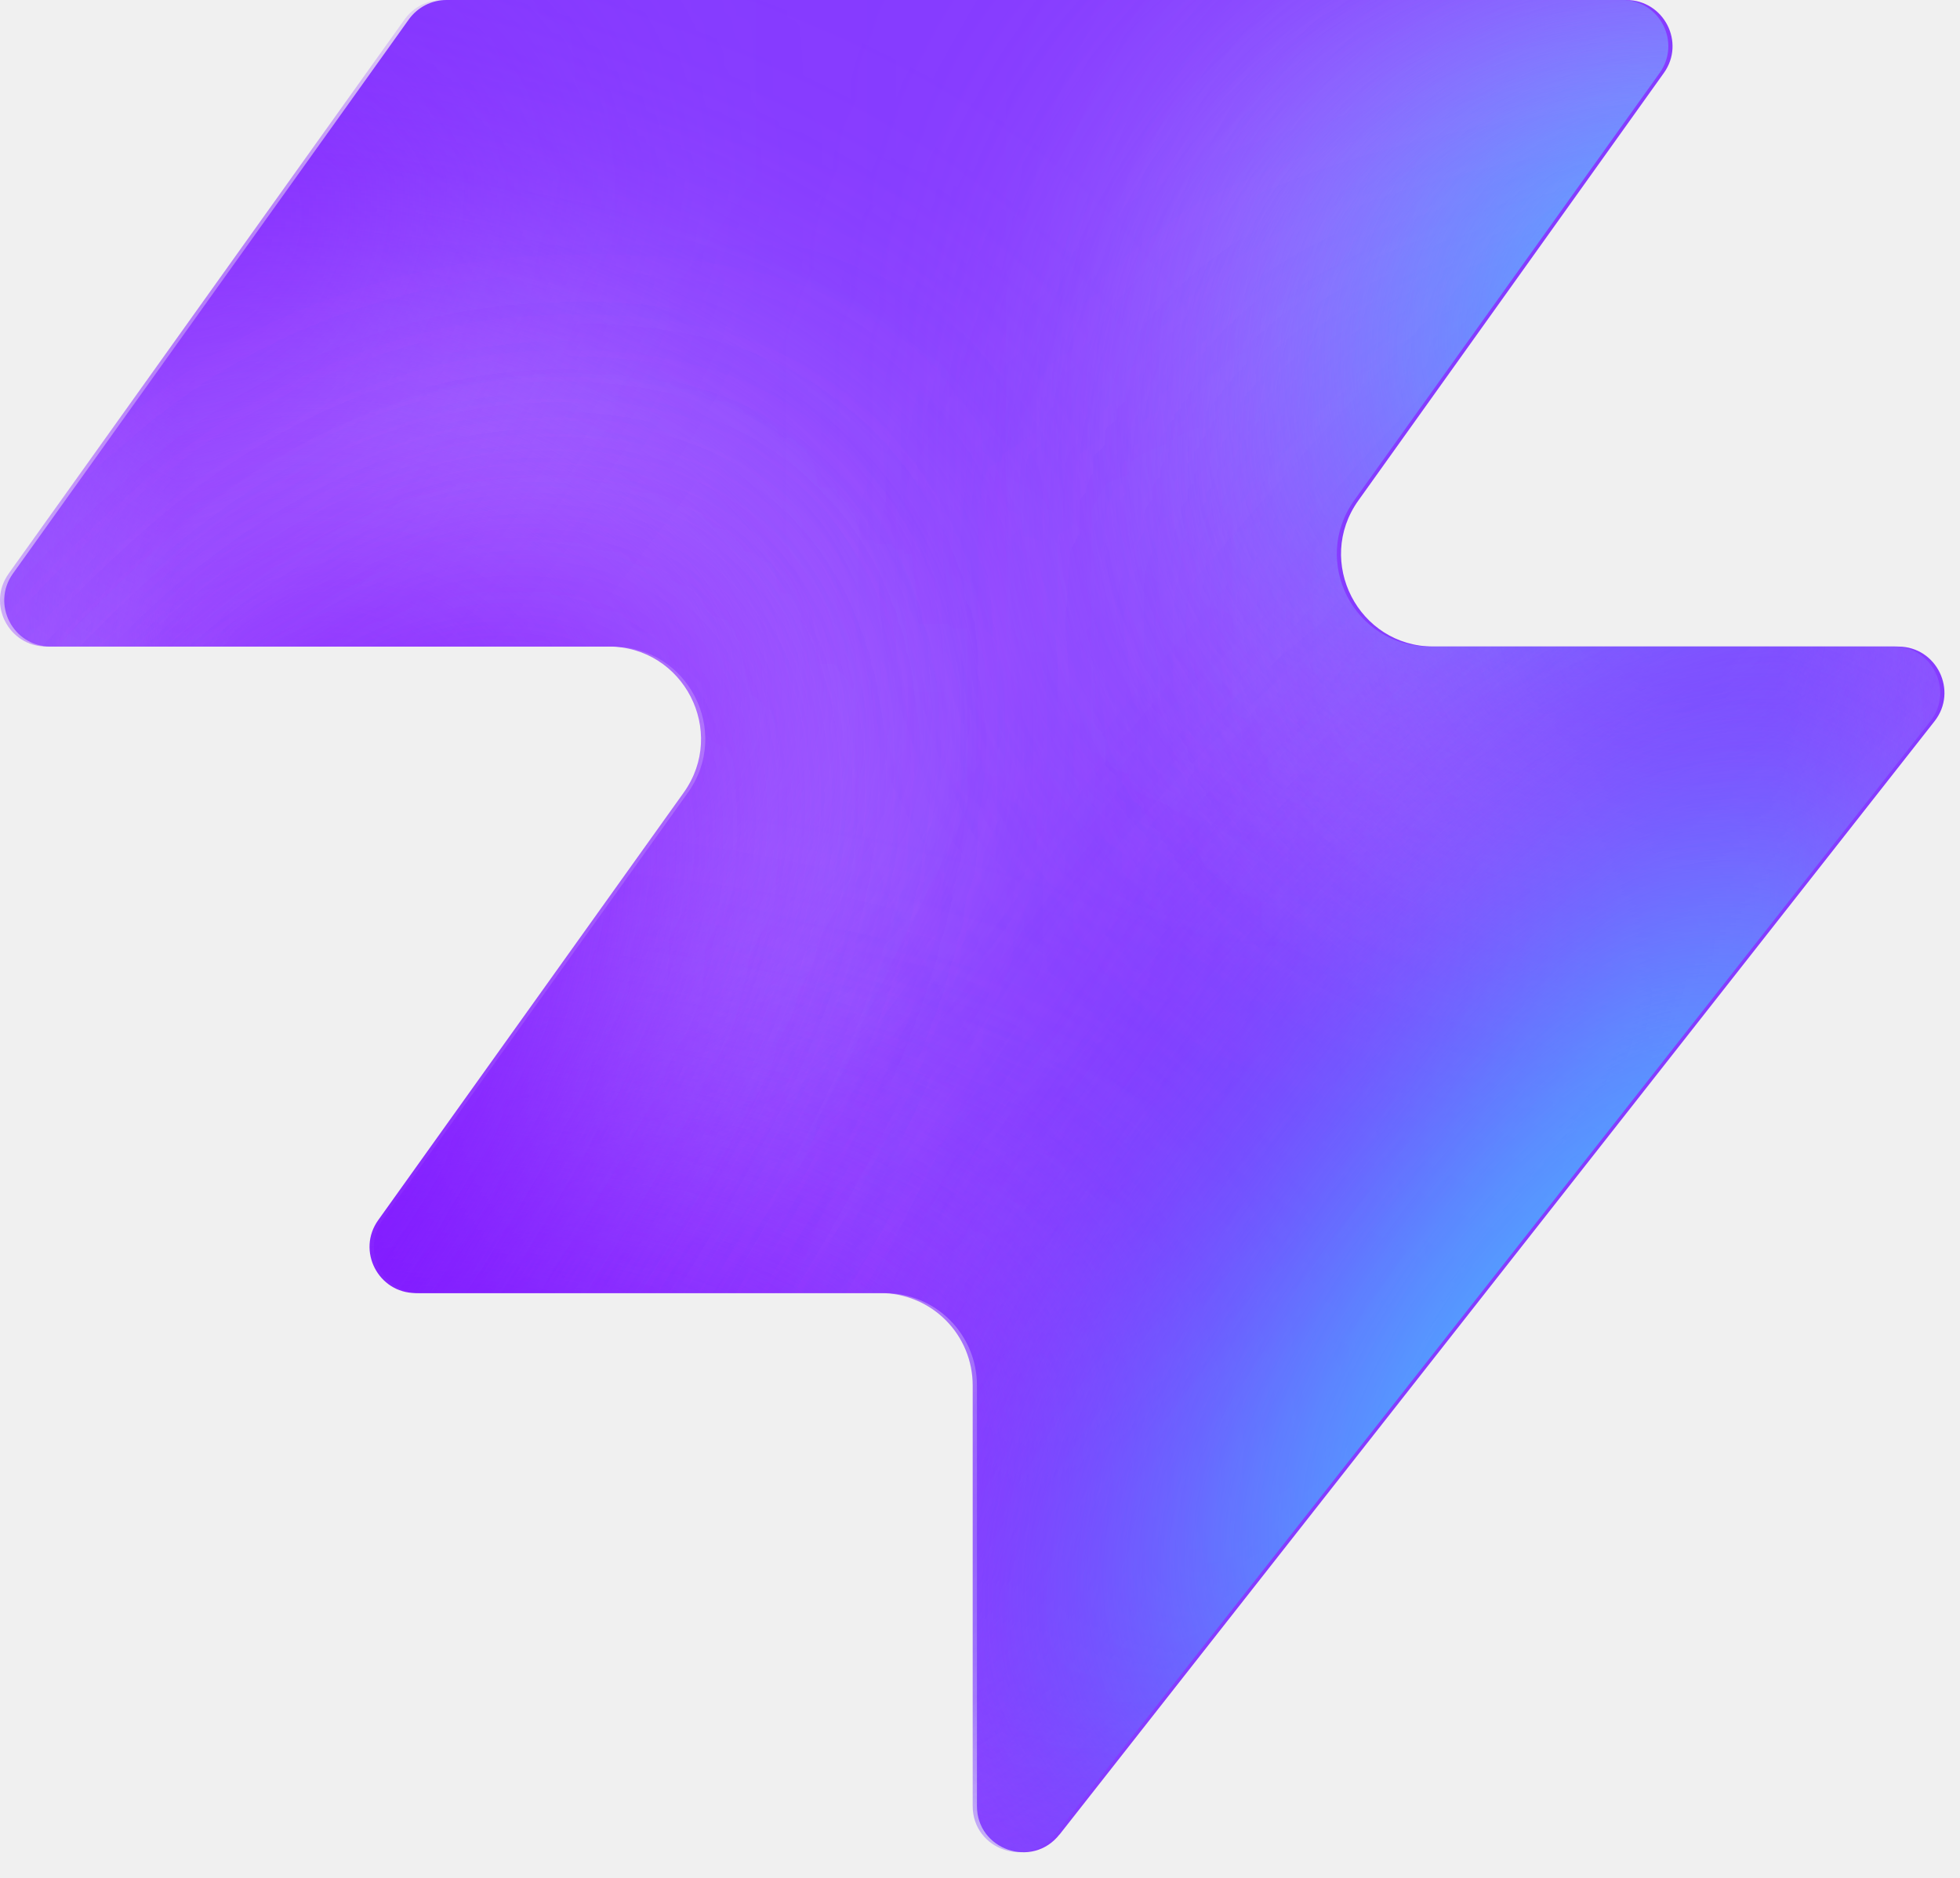
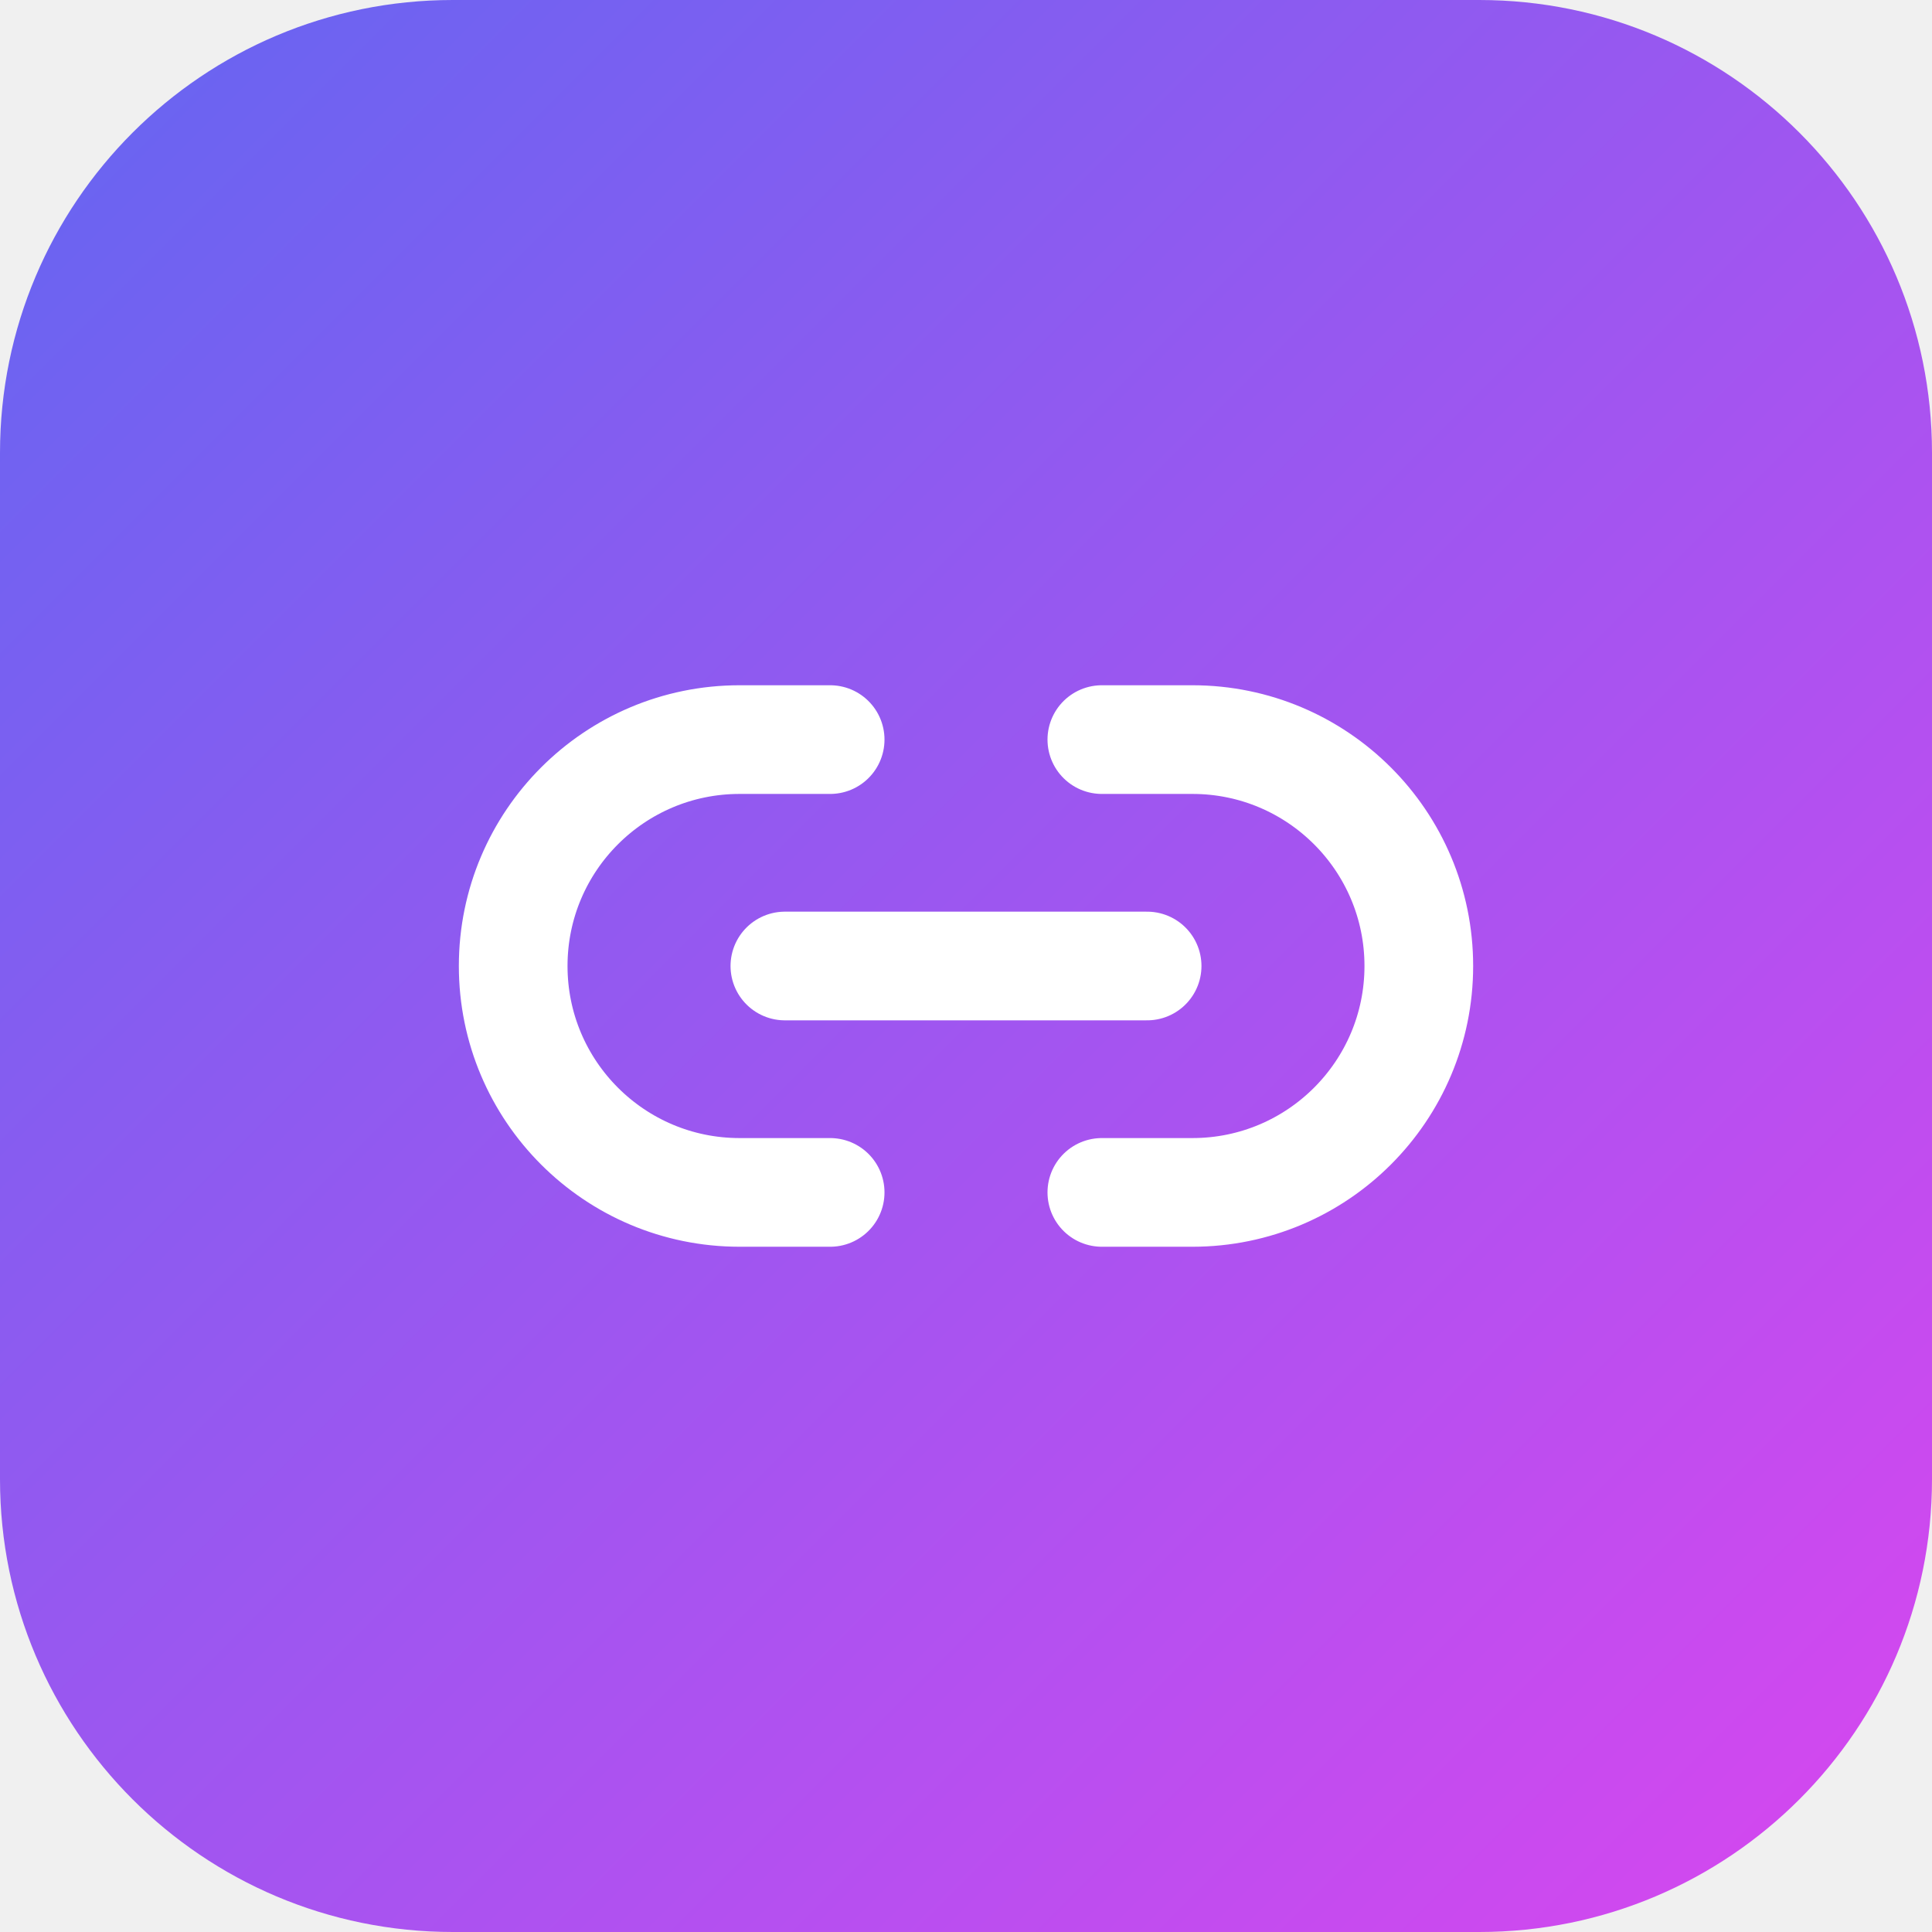
- <svg xmlns="http://www.w3.org/2000/svg" width="48" height="46" fill="none" viewBox="0 0 48 46">
-   <path fill="#863bff" d="M25.946 44.938c-.664.845-2.021.375-2.021-.698V33.937a2.26 2.26 0 0 0-2.262-2.262H10.287c-.92 0-1.456-1.04-.92-1.788l7.48-10.471c1.07-1.497 0-3.578-1.842-3.578H1.237c-.92 0-1.456-1.04-.92-1.788L10.013.474c.214-.297.556-.474.92-.474h28.894c.92 0 1.456 1.04.92 1.788l-7.48 10.471c-1.07 1.498 0 3.579 1.842 3.579h11.377c.943 0 1.473 1.088.89 1.83L25.947 44.94z" style="fill:#863bff;fill:color(display-p3 .525 .23 1);fill-opacity:1" />
-   <mask id="a" width="48" height="46" x="0" y="0" maskUnits="userSpaceOnUse" style="mask-type:alpha">
-     <path fill="#000" d="M25.842 44.938c-.664.844-2.021.375-2.021-.698V33.937a2.26 2.26 0 0 0-2.262-2.262H10.183c-.92 0-1.456-1.04-.92-1.788l7.48-10.471c1.07-1.498 0-3.579-1.842-3.579H1.133c-.92 0-1.456-1.04-.92-1.787L9.91.473c.214-.297.556-.474.92-.474h28.894c.92 0 1.456 1.04.92 1.788l-7.48 10.471c-1.07 1.498 0 3.578 1.842 3.578h11.377c.943 0 1.473 1.088.89 1.832L25.843 44.94z" style="fill:#000;fill-opacity:1" />
-   </mask>
-   <g mask="url(#a)">
-     <g filter="url(#b)">
-       <ellipse cx="5.508" cy="14.704" fill="#ede6ff" rx="5.508" ry="14.704" style="fill:#ede6ff;fill:color(display-p3 .927 .903 1);fill-opacity:1" transform="matrix(.00324 1 1 -.00324 -4.47 31.516)" />
-     </g>
-     <g filter="url(#c)">
-       <ellipse cx="10.399" cy="29.851" fill="#ede6ff" rx="10.399" ry="29.851" style="fill:#ede6ff;fill:color(display-p3 .927 .903 1);fill-opacity:1" transform="matrix(.00324 1 1 -.00324 -39.328 7.883)" />
-     </g>
-     <g filter="url(#d)">
-       <ellipse cx="5.508" cy="30.487" fill="#7e14ff" rx="5.508" ry="30.487" style="fill:#7e14ff;fill:color(display-p3 .492 .077 1);fill-opacity:1" transform="rotate(89.814 -25.913 -14.639)scale(1 -1)" />
-     </g>
-     <g filter="url(#e)">
-       <ellipse cx="5.508" cy="30.599" fill="#7e14ff" rx="5.508" ry="30.599" style="fill:#7e14ff;fill:color(display-p3 .492 .077 1);fill-opacity:1" transform="rotate(89.814 -32.644 -3.334)scale(1 -1)" />
-     </g>
-     <g filter="url(#f)">
-       <ellipse cx="5.508" cy="30.599" fill="#7e14ff" rx="5.508" ry="30.599" style="fill:#7e14ff;fill:color(display-p3 .492 .077 1);fill-opacity:1" transform="matrix(.00324 1 1 -.00324 -34.34 30.47)" />
-     </g>
-     <g filter="url(#g)">
-       <ellipse cx="14.072" cy="22.078" fill="#ede6ff" rx="14.072" ry="22.078" style="fill:#ede6ff;fill:color(display-p3 .927 .903 1);fill-opacity:1" transform="rotate(93.35 24.506 48.493)scale(-1 1)" />
-     </g>
-     <g filter="url(#h)">
-       <ellipse cx="3.47" cy="21.501" fill="#7e14ff" rx="3.47" ry="21.501" style="fill:#7e14ff;fill:color(display-p3 .492 .077 1);fill-opacity:1" transform="rotate(89.009 28.708 47.59)scale(-1 1)" />
-     </g>
-     <g filter="url(#i)">
-       <ellipse cx="3.47" cy="21.501" fill="#7e14ff" rx="3.47" ry="21.501" style="fill:#7e14ff;fill:color(display-p3 .492 .077 1);fill-opacity:1" transform="rotate(89.009 28.708 47.59)scale(-1 1)" />
-     </g>
-     <g filter="url(#j)">
-       <ellipse cx=".387" cy="8.972" fill="#7e14ff" rx="4.407" ry="29.108" style="fill:#7e14ff;fill:color(display-p3 .492 .077 1);fill-opacity:1" transform="rotate(39.51 .387 8.972)" />
-     </g>
-     <g filter="url(#k)">
-       <ellipse cx="47.523" cy="-6.092" fill="#7e14ff" rx="4.407" ry="29.108" style="fill:#7e14ff;fill:color(display-p3 .492 .077 1);fill-opacity:1" transform="rotate(37.892 47.523 -6.092)" />
-     </g>
-     <g filter="url(#l)">
-       <ellipse cx="41.412" cy="6.333" fill="#47bfff" rx="5.971" ry="9.665" style="fill:#47bfff;fill:color(display-p3 .28 .748 1);fill-opacity:1" transform="rotate(37.892 41.412 6.333)" />
-     </g>
-     <g filter="url(#m)">
-       <ellipse cx="-1.879" cy="38.332" fill="#7e14ff" rx="4.407" ry="29.108" style="fill:#7e14ff;fill:color(display-p3 .492 .077 1);fill-opacity:1" transform="rotate(37.892 -1.88 38.332)" />
-     </g>
-     <g filter="url(#n)">
-       <ellipse cx="-1.879" cy="38.332" fill="#7e14ff" rx="4.407" ry="29.108" style="fill:#7e14ff;fill:color(display-p3 .492 .077 1);fill-opacity:1" transform="rotate(37.892 -1.88 38.332)" />
-     </g>
-     <g filter="url(#o)">
-       <ellipse cx="35.651" cy="29.907" fill="#7e14ff" rx="4.407" ry="29.108" style="fill:#7e14ff;fill:color(display-p3 .492 .077 1);fill-opacity:1" transform="rotate(37.892 35.651 29.907)" />
-     </g>
-     <g filter="url(#p)">
-       <ellipse cx="38.418" cy="32.4" fill="#47bfff" rx="5.971" ry="15.297" style="fill:#47bfff;fill:color(display-p3 .28 .748 1);fill-opacity:1" transform="rotate(37.892 38.418 32.4)" />
-     </g>
+ <svg xmlns="http://www.w3.org/2000/svg" viewBox="0 0 64 64" width="64" height="64">
+   <defs>
+     <linearGradient id="bg" x1="0" y1="0" x2="1" y2="1">
+       <stop offset="0%" stop-color="#6366f1" />
+       <stop offset="100%" stop-color="#d946ef" />
+     </linearGradient>
+   </defs>
+   <rect width="64" height="64" rx="15" fill="url(#bg)" />
+   <g transform="translate(14 14) scale(1.5)" fill="none" stroke="#ffffff" stroke-width="2.4" stroke-linecap="round" stroke-linejoin="round">
+     <path d="M9 17H7A5 5 0 0 1 7 7h2" />
+     <path d="M15 7h2a5 5 0 1 1 0 10h-2" />
+     <line x1="8" x2="16" y1="12" y2="12" />
  </g>
-   <defs>
-     <filter id="b" width="60.045" height="41.654" x="-19.77" y="16.149" color-interpolation-filters="sRGB" filterUnits="userSpaceOnUse">
-       <feFlood flood-opacity="0" result="BackgroundImageFix" />
-       <feBlend in="SourceGraphic" in2="BackgroundImageFix" result="shape" />
-       <feGaussianBlur result="effect1_foregroundBlur_2002_17158" stdDeviation="7.659" />
-     </filter>
-     <filter id="c" width="90.34" height="51.437" x="-54.613" y="-7.533" color-interpolation-filters="sRGB" filterUnits="userSpaceOnUse">
-       <feFlood flood-opacity="0" result="BackgroundImageFix" />
-       <feBlend in="SourceGraphic" in2="BackgroundImageFix" result="shape" />
-       <feGaussianBlur result="effect1_foregroundBlur_2002_17158" stdDeviation="7.659" />
-     </filter>
-     <filter id="d" width="79.355" height="29.4" x="-49.64" y="2.03" color-interpolation-filters="sRGB" filterUnits="userSpaceOnUse">
-       <feFlood flood-opacity="0" result="BackgroundImageFix" />
-       <feBlend in="SourceGraphic" in2="BackgroundImageFix" result="shape" />
-       <feGaussianBlur result="effect1_foregroundBlur_2002_17158" stdDeviation="4.596" />
-     </filter>
-     <filter id="e" width="79.579" height="29.4" x="-45.045" y="20.029" color-interpolation-filters="sRGB" filterUnits="userSpaceOnUse">
-       <feFlood flood-opacity="0" result="BackgroundImageFix" />
-       <feBlend in="SourceGraphic" in2="BackgroundImageFix" result="shape" />
-       <feGaussianBlur result="effect1_foregroundBlur_2002_17158" stdDeviation="4.596" />
-     </filter>
-     <filter id="f" width="79.579" height="29.4" x="-43.513" y="21.178" color-interpolation-filters="sRGB" filterUnits="userSpaceOnUse">
-       <feFlood flood-opacity="0" result="BackgroundImageFix" />
-       <feBlend in="SourceGraphic" in2="BackgroundImageFix" result="shape" />
-       <feGaussianBlur result="effect1_foregroundBlur_2002_17158" stdDeviation="4.596" />
-     </filter>
-     <filter id="g" width="74.749" height="58.852" x="15.756" y="-17.901" color-interpolation-filters="sRGB" filterUnits="userSpaceOnUse">
-       <feFlood flood-opacity="0" result="BackgroundImageFix" />
-       <feBlend in="SourceGraphic" in2="BackgroundImageFix" result="shape" />
-       <feGaussianBlur result="effect1_foregroundBlur_2002_17158" stdDeviation="7.659" />
-     </filter>
-     <filter id="h" width="61.377" height="25.362" x="23.548" y="2.284" color-interpolation-filters="sRGB" filterUnits="userSpaceOnUse">
-       <feFlood flood-opacity="0" result="BackgroundImageFix" />
-       <feBlend in="SourceGraphic" in2="BackgroundImageFix" result="shape" />
-       <feGaussianBlur result="effect1_foregroundBlur_2002_17158" stdDeviation="4.596" />
-     </filter>
-     <filter id="i" width="61.377" height="25.362" x="23.548" y="2.284" color-interpolation-filters="sRGB" filterUnits="userSpaceOnUse">
-       <feFlood flood-opacity="0" result="BackgroundImageFix" />
-       <feBlend in="SourceGraphic" in2="BackgroundImageFix" result="shape" />
-       <feGaussianBlur result="effect1_foregroundBlur_2002_17158" stdDeviation="4.596" />
-     </filter>
-     <filter id="j" width="56.045" height="63.649" x="-27.636" y="-22.853" color-interpolation-filters="sRGB" filterUnits="userSpaceOnUse">
-       <feFlood flood-opacity="0" result="BackgroundImageFix" />
-       <feBlend in="SourceGraphic" in2="BackgroundImageFix" result="shape" />
-       <feGaussianBlur result="effect1_foregroundBlur_2002_17158" stdDeviation="4.596" />
-     </filter>
-     <filter id="k" width="54.814" height="64.646" x="20.116" y="-38.415" color-interpolation-filters="sRGB" filterUnits="userSpaceOnUse">
-       <feFlood flood-opacity="0" result="BackgroundImageFix" />
-       <feBlend in="SourceGraphic" in2="BackgroundImageFix" result="shape" />
-       <feGaussianBlur result="effect1_foregroundBlur_2002_17158" stdDeviation="4.596" />
-     </filter>
-     <filter id="l" width="33.541" height="35.313" x="24.641" y="-11.323" color-interpolation-filters="sRGB" filterUnits="userSpaceOnUse">
-       <feFlood flood-opacity="0" result="BackgroundImageFix" />
-       <feBlend in="SourceGraphic" in2="BackgroundImageFix" result="shape" />
-       <feGaussianBlur result="effect1_foregroundBlur_2002_17158" stdDeviation="4.596" />
-     </filter>
-     <filter id="m" width="54.814" height="64.646" x="-29.286" y="6.009" color-interpolation-filters="sRGB" filterUnits="userSpaceOnUse">
-       <feFlood flood-opacity="0" result="BackgroundImageFix" />
-       <feBlend in="SourceGraphic" in2="BackgroundImageFix" result="shape" />
-       <feGaussianBlur result="effect1_foregroundBlur_2002_17158" stdDeviation="4.596" />
-     </filter>
-     <filter id="n" width="54.814" height="64.646" x="-29.286" y="6.009" color-interpolation-filters="sRGB" filterUnits="userSpaceOnUse">
-       <feFlood flood-opacity="0" result="BackgroundImageFix" />
-       <feBlend in="SourceGraphic" in2="BackgroundImageFix" result="shape" />
-       <feGaussianBlur result="effect1_foregroundBlur_2002_17158" stdDeviation="4.596" />
-     </filter>
-     <filter id="o" width="54.814" height="64.646" x="8.244" y="-2.416" color-interpolation-filters="sRGB" filterUnits="userSpaceOnUse">
-       <feFlood flood-opacity="0" result="BackgroundImageFix" />
-       <feBlend in="SourceGraphic" in2="BackgroundImageFix" result="shape" />
-       <feGaussianBlur result="effect1_foregroundBlur_2002_17158" stdDeviation="4.596" />
-     </filter>
-     <filter id="p" width="39.409" height="43.623" x="18.713" y="10.588" color-interpolation-filters="sRGB" filterUnits="userSpaceOnUse">
-       <feFlood flood-opacity="0" result="BackgroundImageFix" />
-       <feBlend in="SourceGraphic" in2="BackgroundImageFix" result="shape" />
-       <feGaussianBlur result="effect1_foregroundBlur_2002_17158" stdDeviation="4.596" />
-     </filter>
-   </defs>
</svg>
